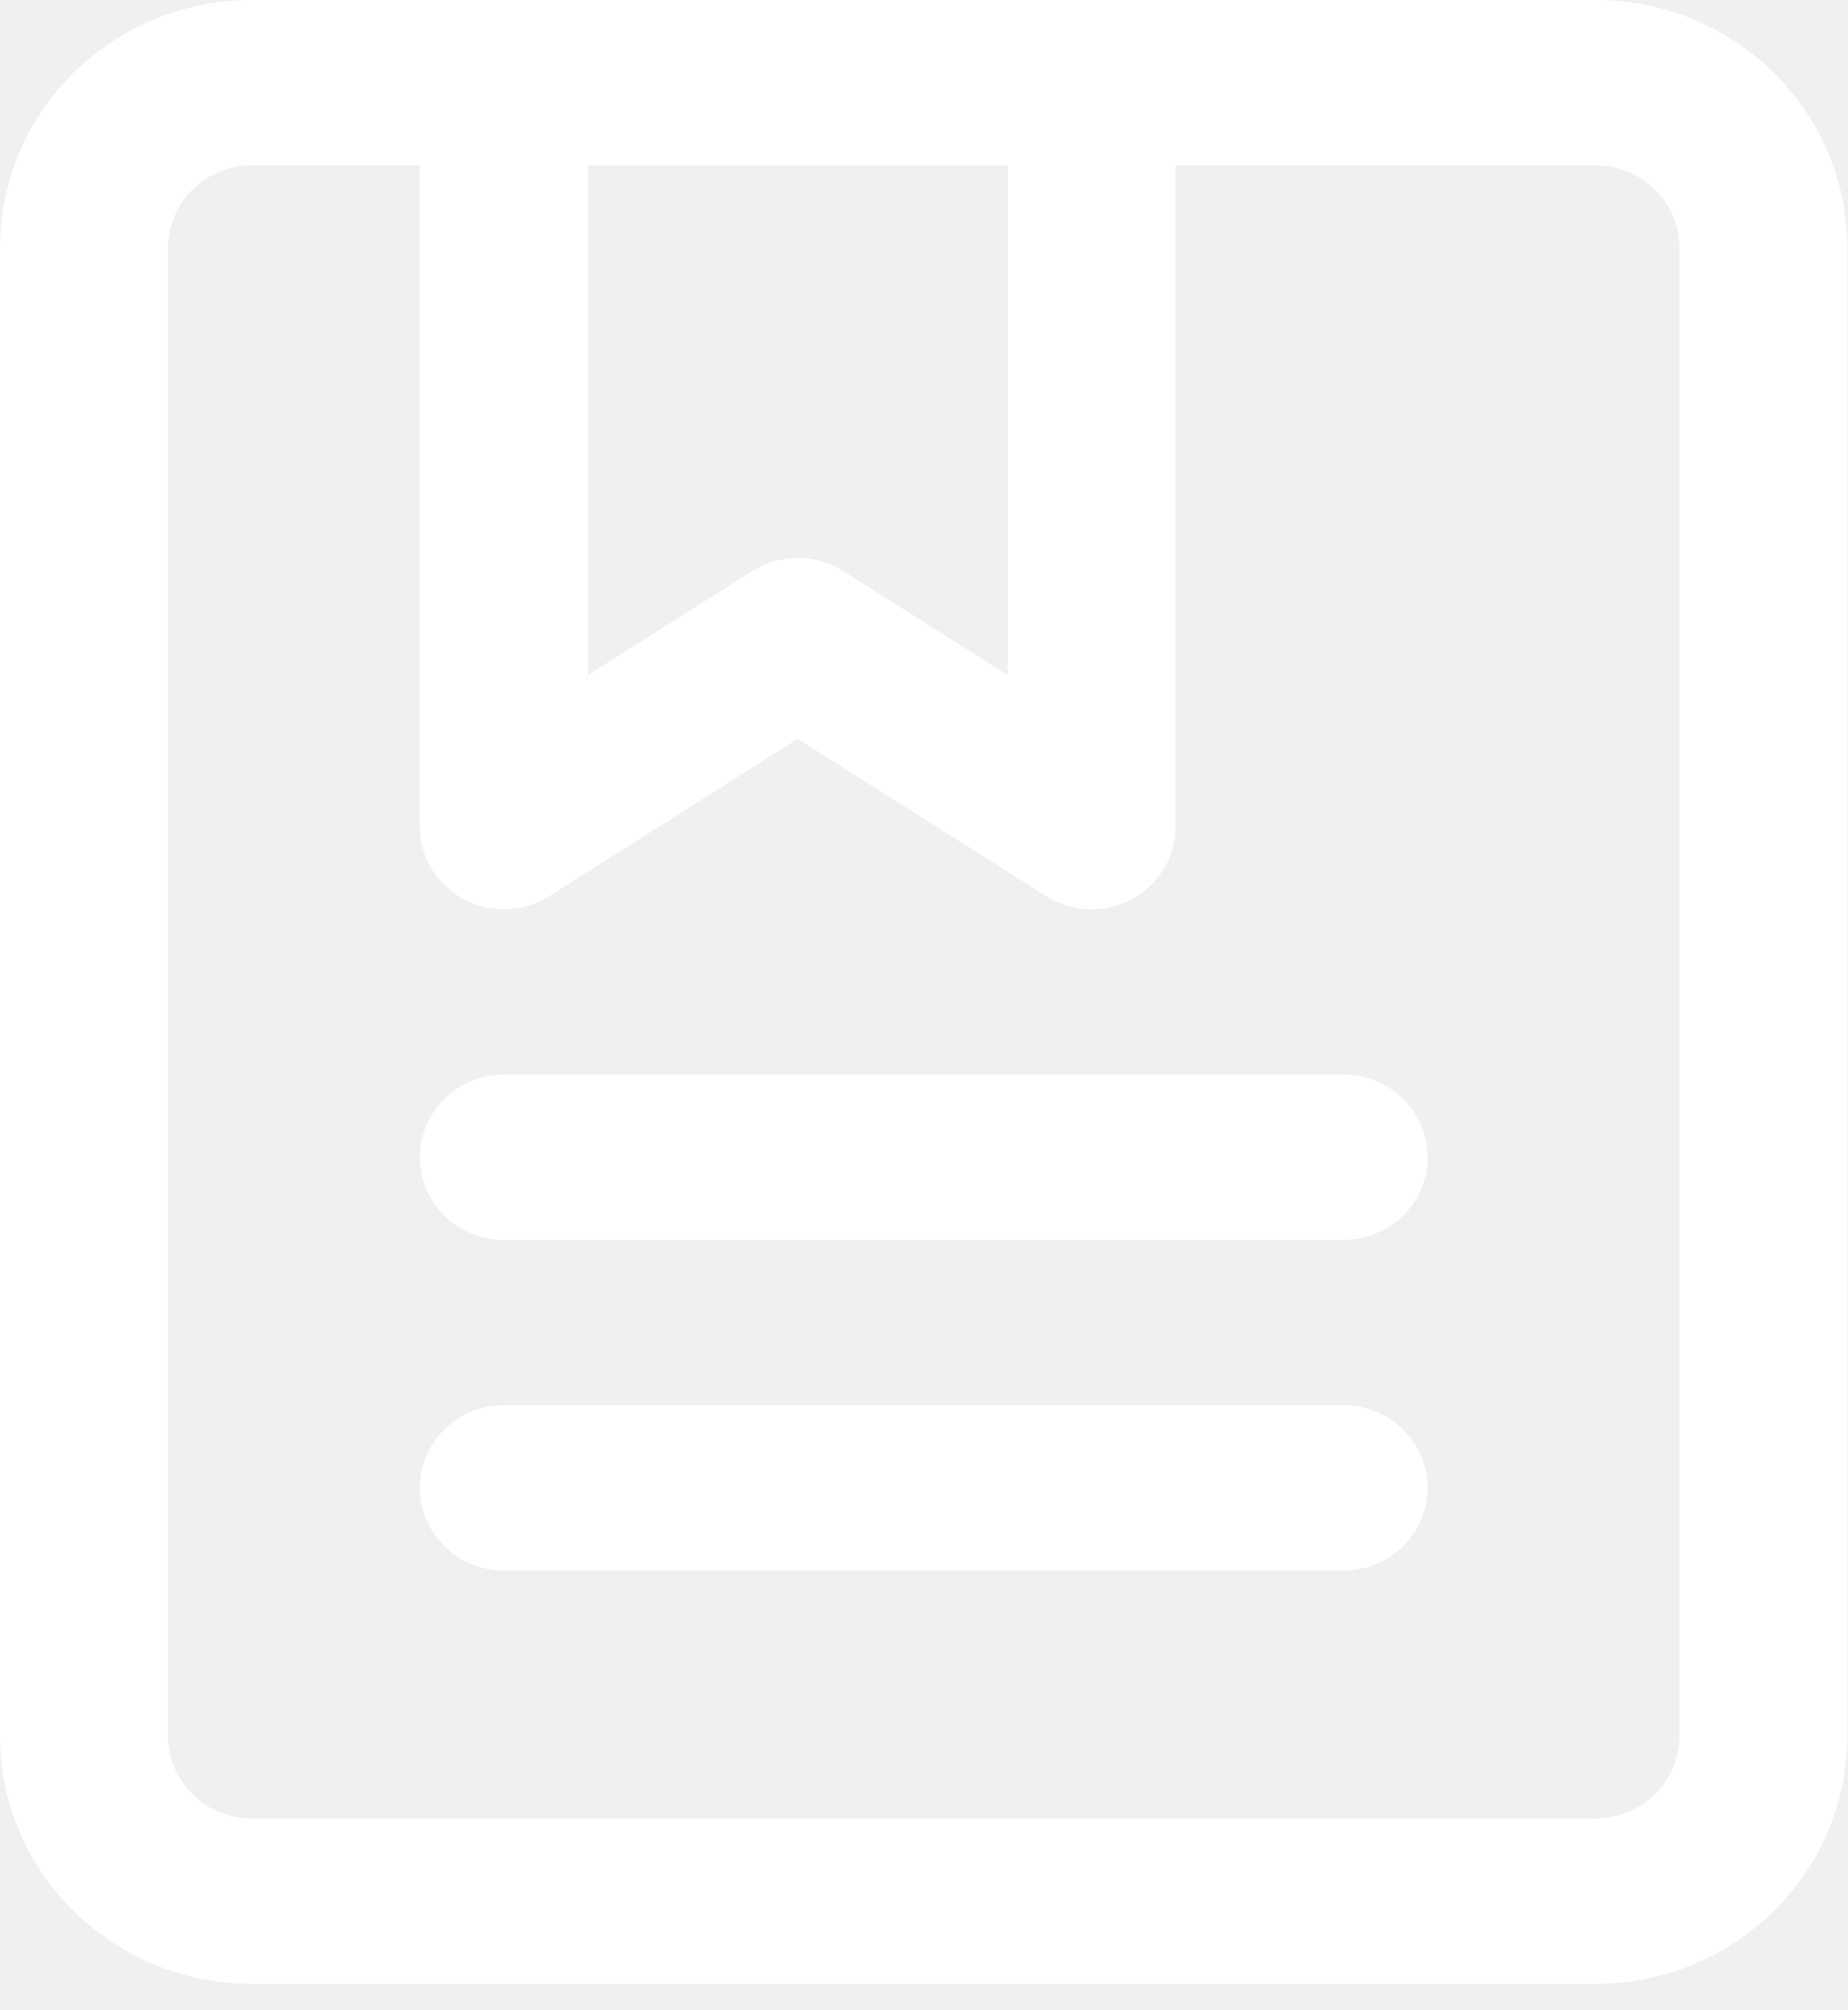
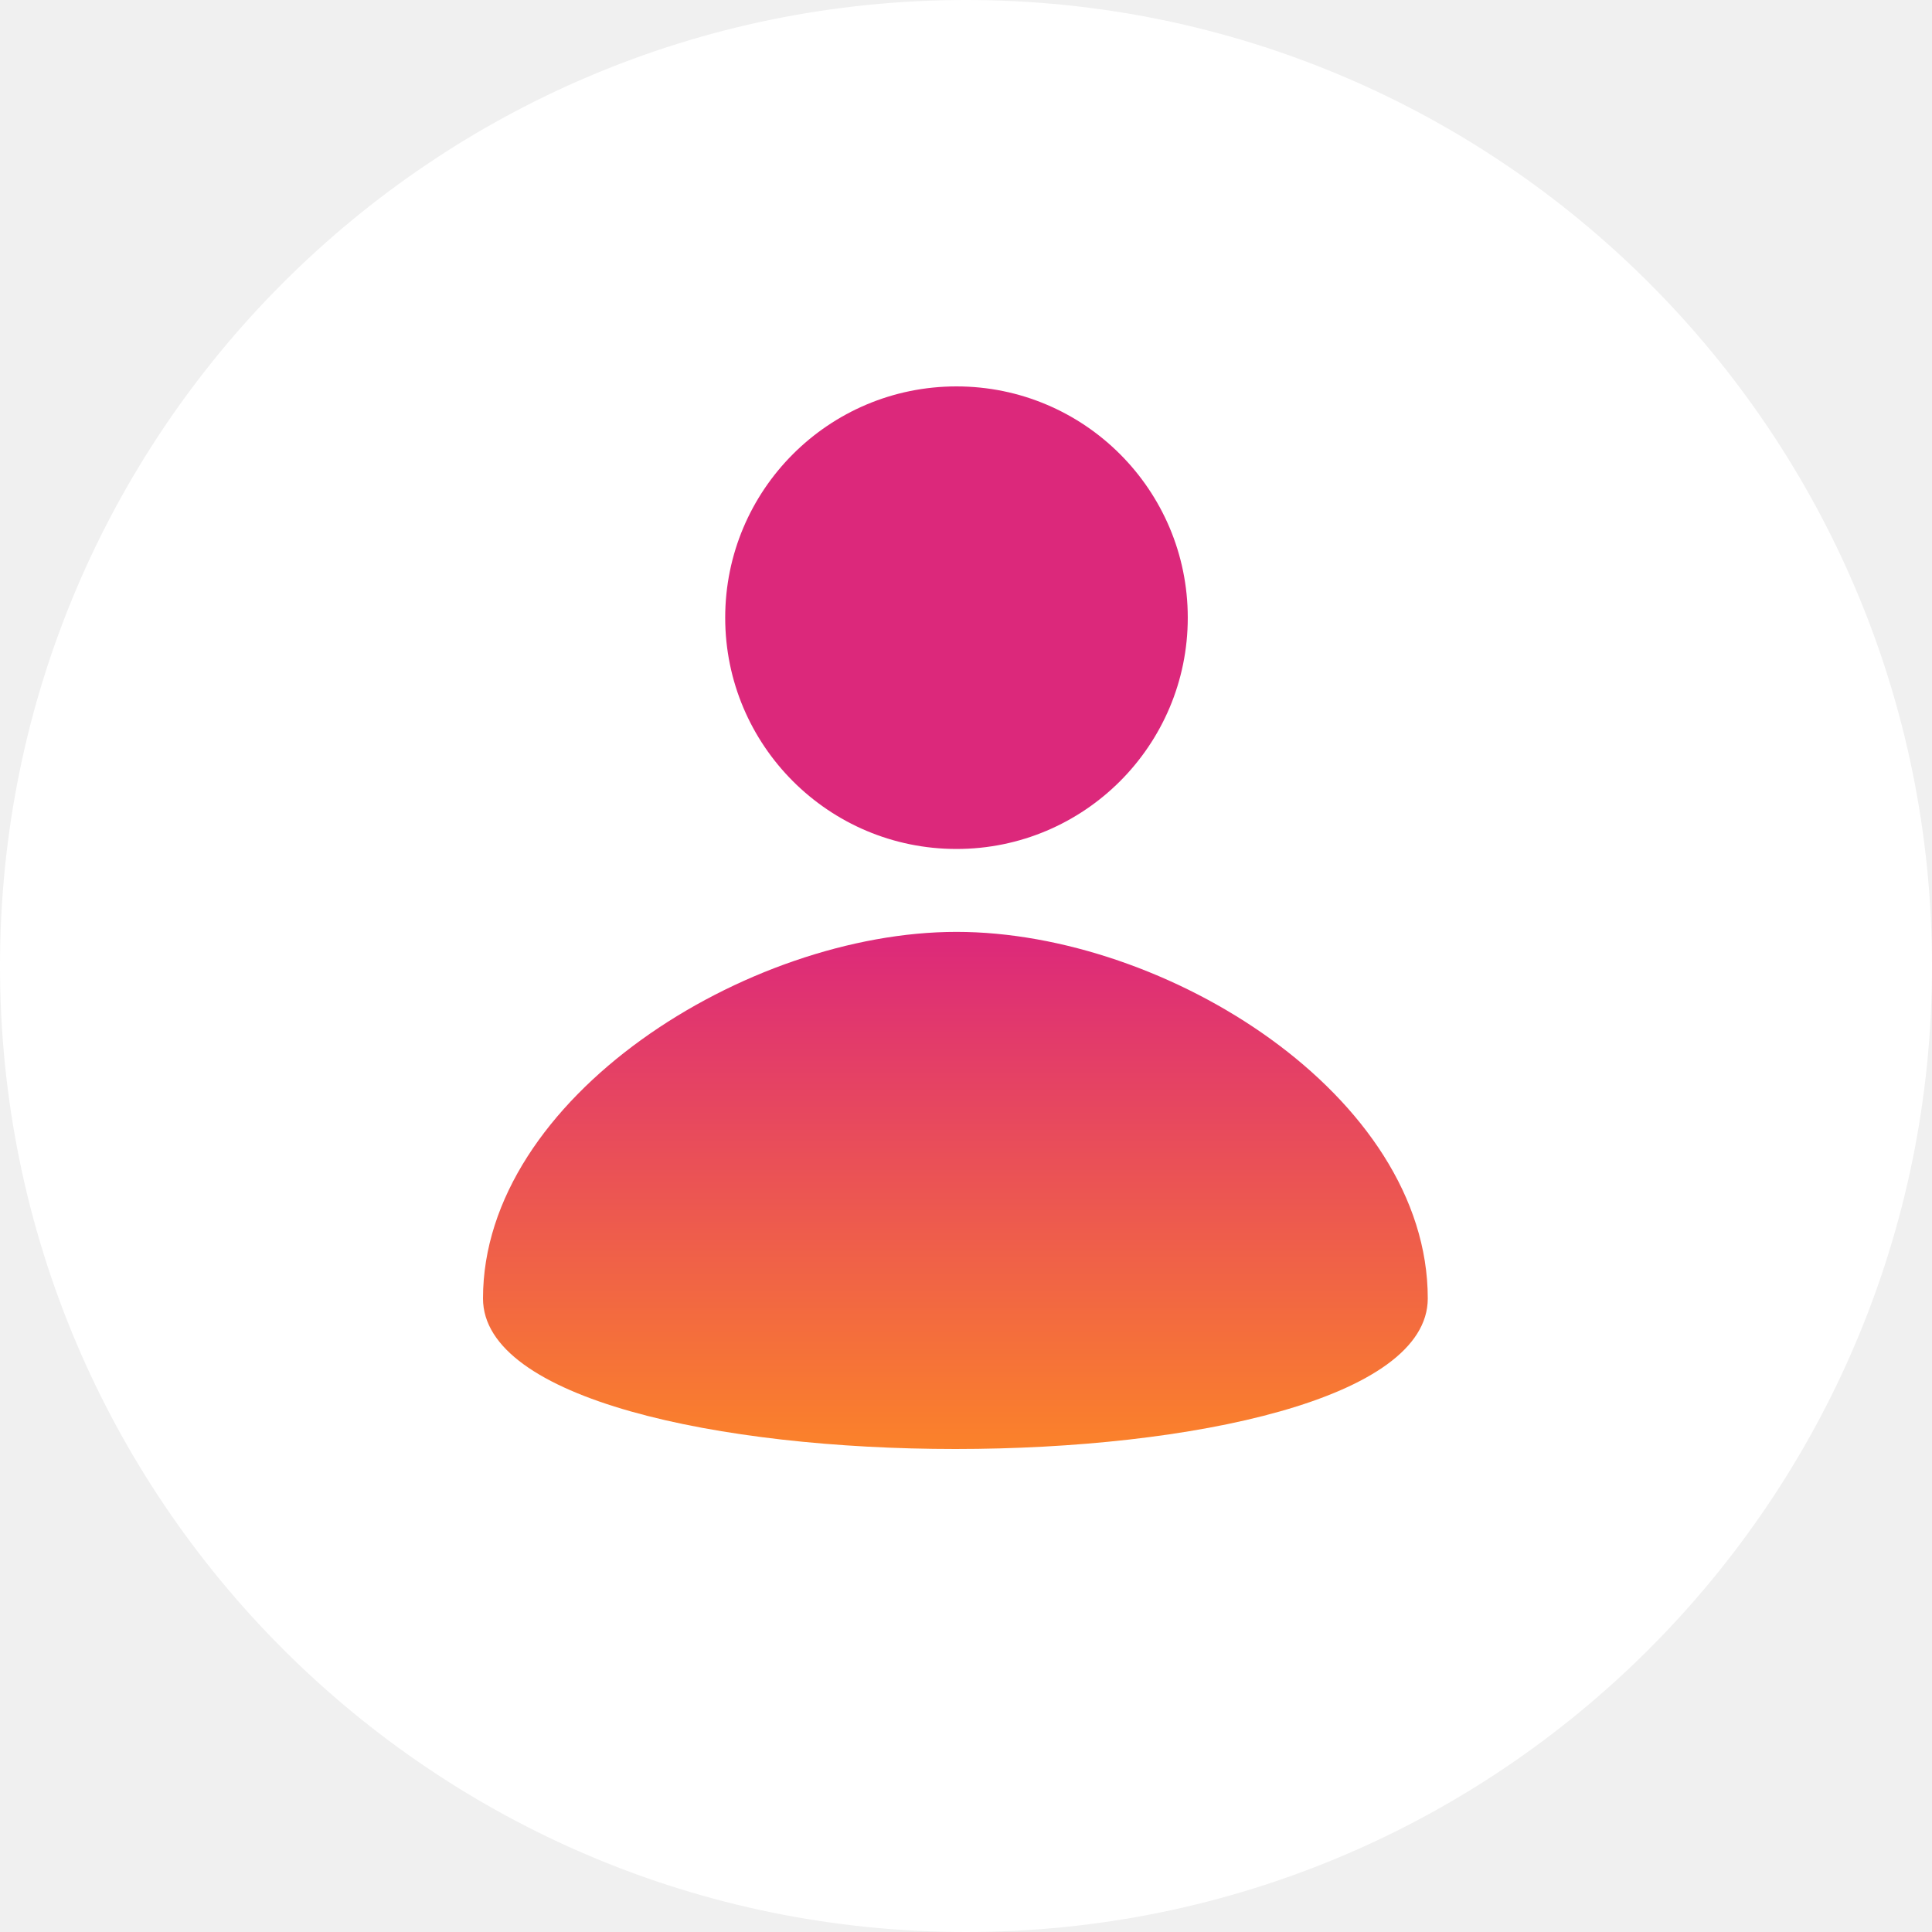
- <svg xmlns="http://www.w3.org/2000/svg" width="34" height="37" viewBox="0 0 34 37" fill="none">
-   <path d="M29.364 0C30.593 0 31.773 0.481 32.642 1.337C33.511 2.193 34 3.354 34 4.565V31.954C34 33.164 33.511 34.325 32.642 35.181C31.773 36.038 30.593 36.519 29.364 36.519H4.636C3.407 36.519 2.227 36.038 1.358 35.181C0.488 34.325 0 33.164 0 31.954V4.565C0 3.354 0.488 2.193 1.358 1.337C2.227 0.481 3.407 0 4.636 0H29.364ZM29.364 3.043H4.636C4.226 3.043 3.833 3.204 3.544 3.489C3.254 3.774 3.091 4.161 3.091 4.565V31.954C3.091 32.357 3.254 32.744 3.544 33.03C3.833 33.315 4.226 33.475 4.636 33.475H29.364C29.773 33.475 30.167 33.315 30.456 33.03C30.746 32.744 30.909 32.357 30.909 31.954V4.565C30.909 4.161 30.746 3.774 30.456 3.489C30.167 3.204 29.773 3.043 29.364 3.043ZM24.727 25.867C25.137 25.867 25.53 26.028 25.82 26.313C26.11 26.598 26.273 26.985 26.273 27.389C26.273 27.792 26.11 28.18 25.82 28.465C25.53 28.75 25.137 28.91 24.727 28.91H9.273C8.863 28.91 8.47 28.75 8.18 28.465C7.89 28.18 7.727 27.792 7.727 27.389C7.727 26.985 7.89 26.598 8.18 26.313C8.47 26.028 8.863 25.867 9.273 25.867H24.727ZM24.727 19.781C25.137 19.781 25.53 19.941 25.82 20.227C26.11 20.512 26.273 20.899 26.273 21.302C26.273 21.706 26.11 22.093 25.82 22.378C25.53 22.664 25.137 22.824 24.727 22.824H9.273C8.863 22.824 8.47 22.664 8.18 22.378C7.89 22.093 7.728 21.706 7.728 21.302C7.728 20.899 7.89 20.512 8.18 20.227C8.47 19.941 8.863 19.781 9.273 19.781H24.727Z" fill="white" />
-   <path d="M20.091 0H9.273C8.863 0 8.47 0.16 8.18 0.446C7.89 0.731 7.727 1.118 7.727 1.522V15.216L7.737 15.383C7.765 15.641 7.861 15.887 8.013 16.098C8.166 16.309 8.371 16.479 8.608 16.59C8.846 16.701 9.108 16.751 9.371 16.735C9.634 16.718 9.888 16.636 10.109 16.496L14.68 13.6L19.255 16.496C19.488 16.644 19.758 16.727 20.035 16.737C20.313 16.747 20.588 16.683 20.831 16.552C21.075 16.421 21.278 16.228 21.42 15.993C21.562 15.758 21.636 15.489 21.636 15.216V1.522C21.636 1.118 21.474 0.731 21.184 0.446C20.894 0.16 20.501 0 20.091 0ZM18.546 3.043V12.428L15.516 10.511L15.343 10.417C15.106 10.306 14.844 10.257 14.582 10.274C14.32 10.291 14.066 10.373 13.846 10.513L10.818 12.427V3.043H18.546Z" fill="white" />
+ <svg xmlns="http://www.w3.org/2000/svg" width="80" height="80" viewBox="0 0 80 80" fill="none">
+   <circle cx="40" cy="40" r="40" fill="white" />
+   <path fill-rule="evenodd" clip-rule="evenodd" d="M49.183 25.577C49.183 30.866 44.895 35.154 39.606 35.154C34.316 35.154 30.029 30.866 30.029 25.577C30.029 20.288 34.316 16 39.606 16C44.895 16 49.183 20.288 49.183 25.577ZM20 53.766C20 62.078 59.121 62.078 59.121 53.766C59.121 45.364 48.279 38.587 39.606 38.587C30.932 38.587 20 45.454 20 53.766Z" fill="url(#paint0_linear)" />
+   <defs>
+     <linearGradient id="paint0_linear" x1="39.561" y1="38.587" x2="39.561" y2="60" gradientUnits="userSpaceOnUse">
+       <stop stop-color="#DC287B" />
+       <stop offset="1" stop-color="#FB822A" />
+     </linearGradient>
+   </defs>
</svg>
